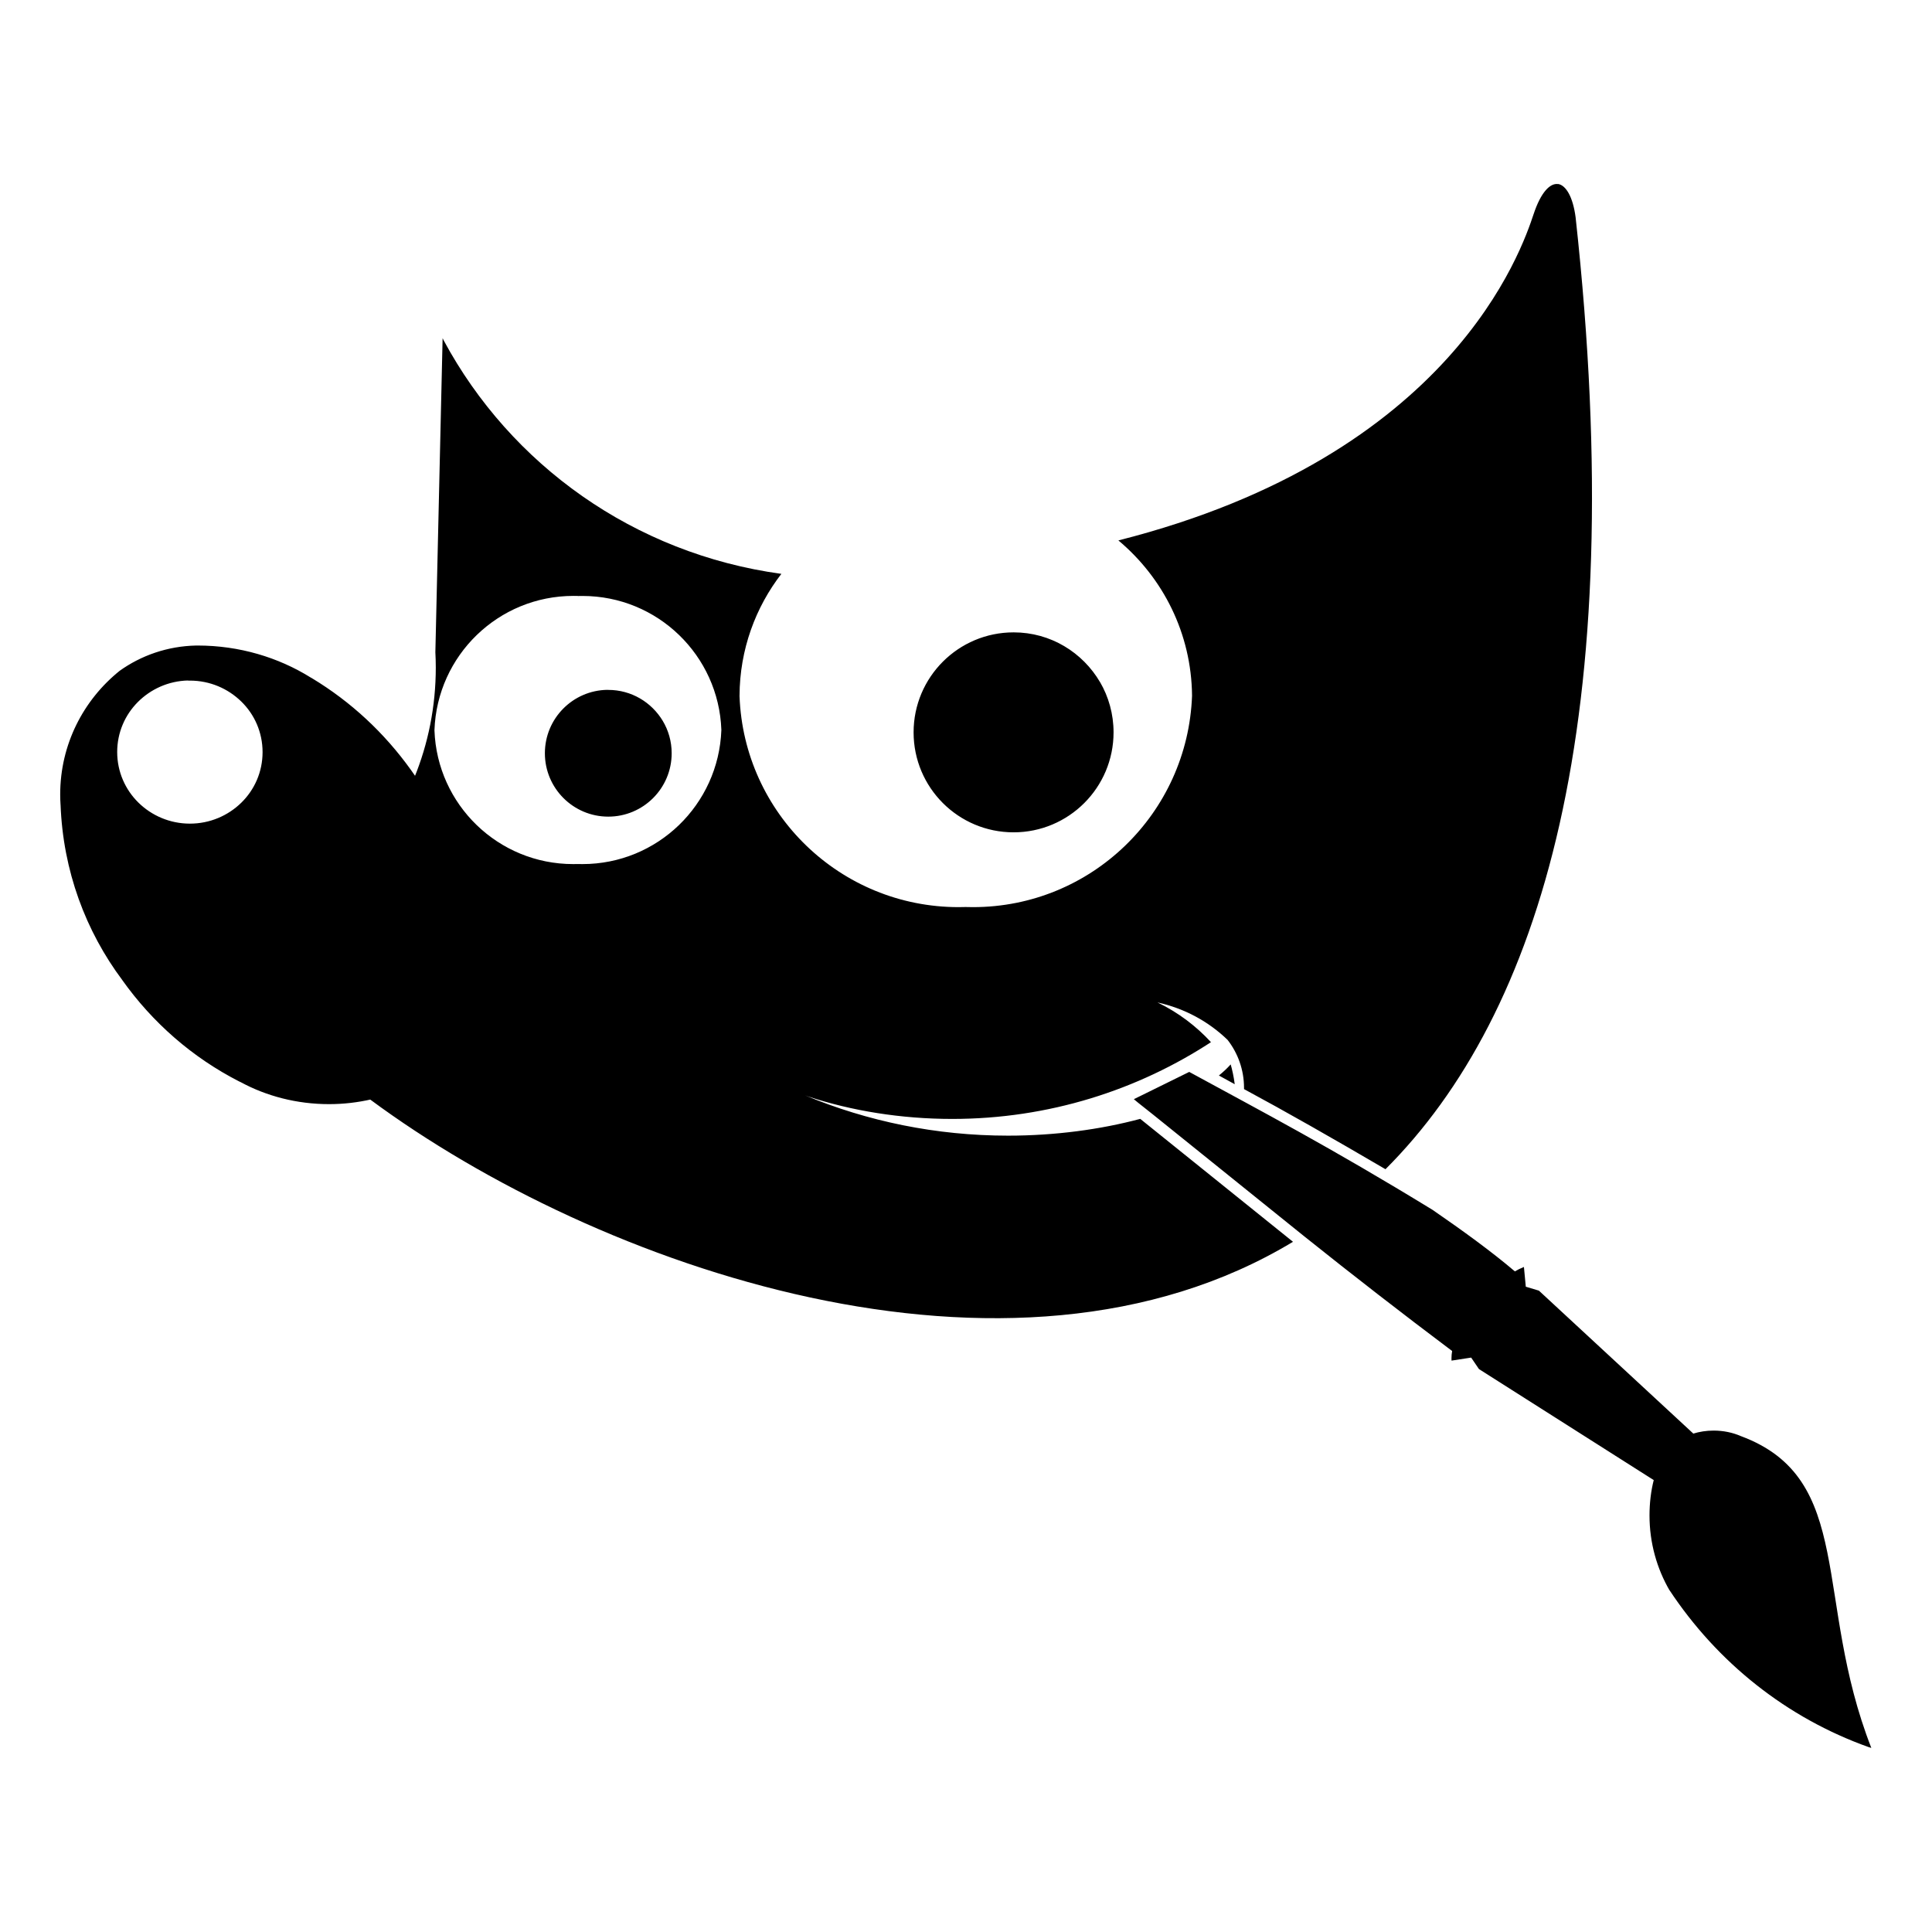
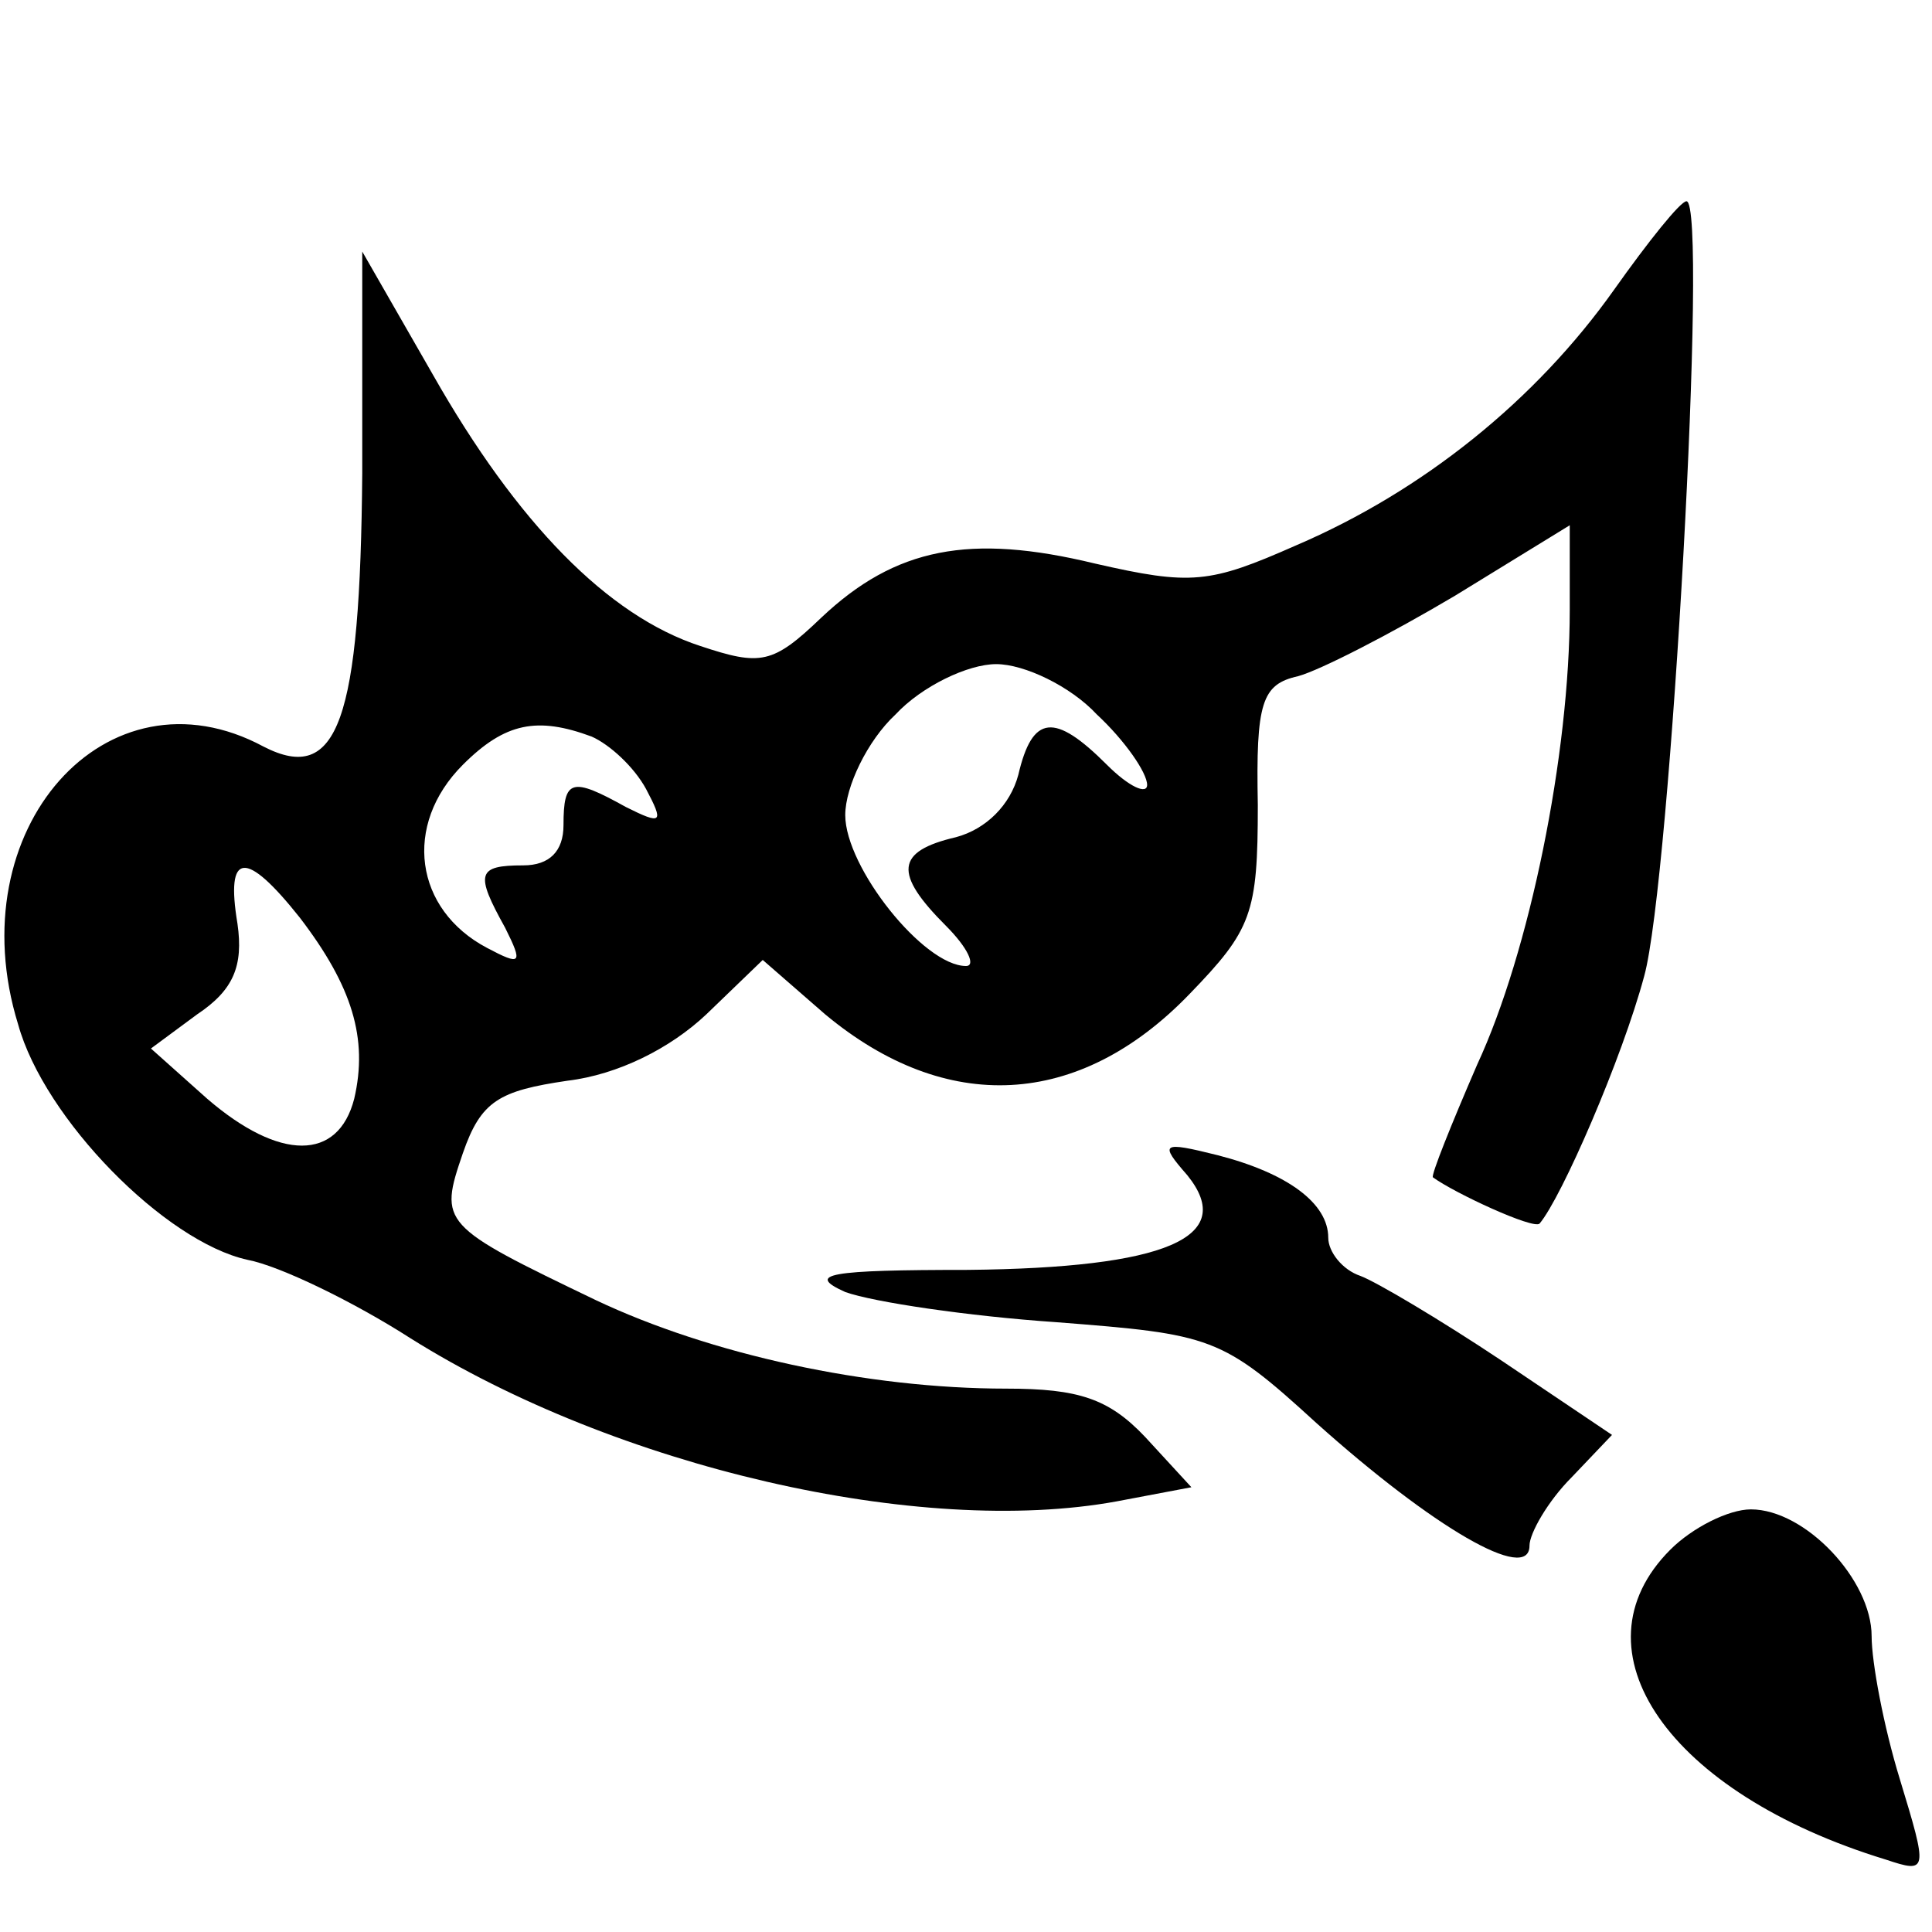
- <svg xmlns="http://www.w3.org/2000/svg" width="256" height="256" fill="#000000" viewBox="0 0 32 32" version="1.1">
-   <path d="M19.696 17.755l-0.916 0.451 0.075 0.062 0.247 0.196 2.511 2.022q1.205 0.964 2.439 1.891c-0.007 0.037-0.011 0.079-0.011 0.122 0 0.013 0 0.026 0.001 0.039l-0-0.002 0.325-0.050 0.129 0.19 2.895 1.839c-0.045 0.176-0.070 0.378-0.070 0.586 0 0.454 0.122 0.88 0.335 1.246l-0.006-0.012c0.795 1.204 1.945 2.119 3.299 2.602l0.046 0.014c-0.963-2.459-0.261-4.46-2.162-5.165-0.133-0.058-0.287-0.091-0.45-0.091-0.12 0-0.236 0.018-0.344 0.052l0.008-0.002-2.558-2.368-0.217-0.065-0.031-0.327c-0.058 0.023-0.108 0.048-0.155 0.076l0.005-0.003c-0.382-0.325-0.858-0.671-1.362-1.018-1.704-1.043-2.82-1.625-4.034-2.287zM20.384 17.63c-0.060 0.066-0.124 0.126-0.192 0.181l-0.003 0.003 0.262 0.144c-0.016-0.124-0.040-0.235-0.071-0.343l0.004 0.015zM10.062 11.426c-0.574 0.007-1.037 0.474-1.037 1.050 0 0.58 0.47 1.050 1.050 1.050s1.050-0.47 1.050-1.050c0-0.198-0.055-0.383-0.15-0.54l0.003 0.005c-0.186-0.31-0.521-0.514-0.903-0.514-0.004 0-0.009 0-0.013 0h0.001zM3.115 11.273h0.002q0.013-0 0.026 0c0.001 0 0.002 0 0.003 0 0.331 0 0.631 0.132 0.851 0.347l-0-0c0.218 0.213 0.352 0.509 0.352 0.838s-0.135 0.625-0.353 0.838l-0 0c-0.219 0.214-0.52 0.346-0.851 0.346s-0.633-0.133-0.852-0.348l0 0c-0.217-0.213-0.352-0.51-0.352-0.838 0-0.323 0.13-0.615 0.341-0.827l-0 0c0.214-0.215 0.507-0.35 0.832-0.358l0.001-0zM16.789 10.474c-0 0-0.001 0-0.001 0-0.914 0-1.656 0.741-1.656 1.656s0.741 1.656 1.656 1.656c0.914 0 1.656-0.741 1.656-1.656 0-0.304-0.082-0.59-0.225-0.835l0.004 0.008c-0.291-0.499-0.824-0.829-1.433-0.829h-0zM9.571 9.872c0.023-0.001 0.050-0.001 0.077-0.001 1.243 0 2.256 0.985 2.3 2.218l0 0.004c-0.046 1.235-1.059 2.219-2.301 2.219-0.027 0-0.054-0-0.081-0.001l0.004 0c-0.023 0.001-0.049 0.001-0.076 0.001-1.242 0-2.254-0.984-2.298-2.215l-0-0.004c0.044-1.237 1.058-2.223 2.302-2.223 0.026 0 0.051 0 0.076 0.001l-0.004-0zM25.807 3.049c-0.132-0.020-0.285 0.134-0.405 0.496-0.196 0.587-1.341 4.003-6.878 5.406 0.74 0.62 1.21 1.54 1.22 2.571v0.002c-0.072 1.949-1.669 3.501-3.628 3.501-0.042 0-0.085-0.001-0.127-0.002l0.006 0c-0.035 0.001-0.076 0.002-0.118 0.002-1.96 0-3.557-1.552-3.628-3.494l-0-0.007c0.003-0.764 0.264-1.467 0.699-2.027l-0.006 0.008c-2.444-0.335-4.484-1.81-5.591-3.863l-0.020-0.040-0.12 5.202c0.004 0.075 0.007 0.163 0.007 0.252 0 0.646-0.126 1.262-0.356 1.825l0.012-0.032-0.063-0.090c-0.446-0.624-1.002-1.138-1.643-1.525l-0.025-0.014c-0.532-0.331-1.178-0.528-1.87-0.528-0.008 0-0.016 0-0.024 0h0.001c-0.476 0.010-0.913 0.164-1.273 0.422l0.007-0.005c-0.603 0.484-0.987 1.222-0.987 2.049 0 0.059 0.002 0.117 0.006 0.175l-0-0.008c0.040 1.097 0.416 2.099 1.027 2.914l-0.010-0.013c0.508 0.716 1.17 1.291 1.939 1.685l0.030 0.014c0.423 0.229 0.926 0.363 1.461 0.363 0.242 0 0.477-0.028 0.703-0.080l-0.021 0.004c3.745 2.774 10.599 5.184 15.284 2.356l-2.53-2.036c-0.657 0.176-1.412 0.278-2.19 0.278-1.191 0-2.327-0.237-3.363-0.668l0.058 0.021c0.712 0.235 1.531 0.37 2.381 0.37 1.593 0 3.076-0.475 4.314-1.29l-0.029 0.018c-0.247-0.268-0.541-0.489-0.87-0.65l-0.017-0.008c0.456 0.101 0.85 0.319 1.163 0.621l-0.001-0.001c0.17 0.218 0.273 0.495 0.273 0.796 0 0.007-0 0.014-0 0.021v-0.001c0.691 0.372 1.478 0.82 2.343 1.327 2.574-2.574 4.065-7.414 3.149-15.767-0.044-0.336-0.159-0.531-0.291-0.552z" />
+ <svg xmlns="http://www.w3.org/2000/svg" version="1.0" width="96pt" height="96pt" viewBox="0 0 96 96" preserveAspectRatio="xMidYMid meet">
+   <g transform="translate(0,96) scale(0.1,-0.1)" fill="currentColor" stroke="none">
+     <path d="M802 816 c-39 -55 -95 -100 -158 -127 -43 -19 -52 -20 -100 -9 -62 15 -99 8 -136 -27 -24 -23 -30 -24 -60 -14 -46 15 -91 61 -133 135 l-35 61 0 -110 c-1 -123 -12 -155 -49 -136 -78 42 -152 -41 -122 -138 13 -47 73 -108 114 -117 16 -3 53 -21 81 -39 102 -64 253 -99 351 -81 l37 7 -23 25 c-18 19 -33 24 -69 24 -69 0 -147 17 -204 44 -77 37 -78 38 -66 73 9 26 18 31 52 36 25 3 51 16 69 33 l28 27 31 -27 c60 -50 126 -47 181 10 31 32 34 40 34 94 -1 51 2 60 20 64 11 3 46 21 78 40 l57 35 0 -42 c0 -72 -20 -170 -46 -226 -13 -30 -23 -55 -22 -56 11 -8 50 -26 53 -23 11 13 41 82 52 123 13 47 32 385 21 385 -3 0 -19 -20 -36 -44z m-257 -211 c14 -13 25 -29 25 -35 0 -5 -9 -1 -20 10 -26 26 -37 25 -44 -5 -4 -15 -16 -27 -31 -31 -30 -7 -31 -18 -5 -44 11 -11 15 -20 10 -20 -21 0 -60 49 -60 75 0 14 11 37 25 50 13 14 36 25 50 25 14 0 37 -11 50 -25z m-251 -11 c9 -4 21 -15 27 -26 9 -17 8 -18 -10 -9 -27 15 -31 14 -31 -9 0 -13 -7 -20 -20 -20 -23 0 -24 -4 -9 -31 9 -18 8 -19 -9 -10 -36 19 -42 61 -12 91 21 21 37 24 64 14z m-145 -90 c26 -34 34 -60 27 -90 -8 -31 -37 -31 -73 0 l-28 25 23 17 c18 12 23 24 20 45 -6 36 4 37 31 3z" />
+     <path d="M590 376 c25 -31 -11 -46 -109 -47 -69 0 -81 -2 -61 -11 14 -5 61 -12 105 -15 77 -6 82 -7 129 -50 58 -52 106 -80 106 -61 0 6 9 22 21 34 l20 21 -55 37 c-30 20 -62 39 -70 42 -9 3 -16 12 -16 19 0 17 -20 32 -55 41 -28 7 -29 6 -15 -10z" />
+     <path d="M830 190 c-50 -50 -1 -121 107 -154 21 -7 21 -6 7 40 -8 26 -14 58 -14 71 0 28 -33 63 -60 63 -11 0 -29 -9 -40 -20z" />
+   </g>
</svg>
